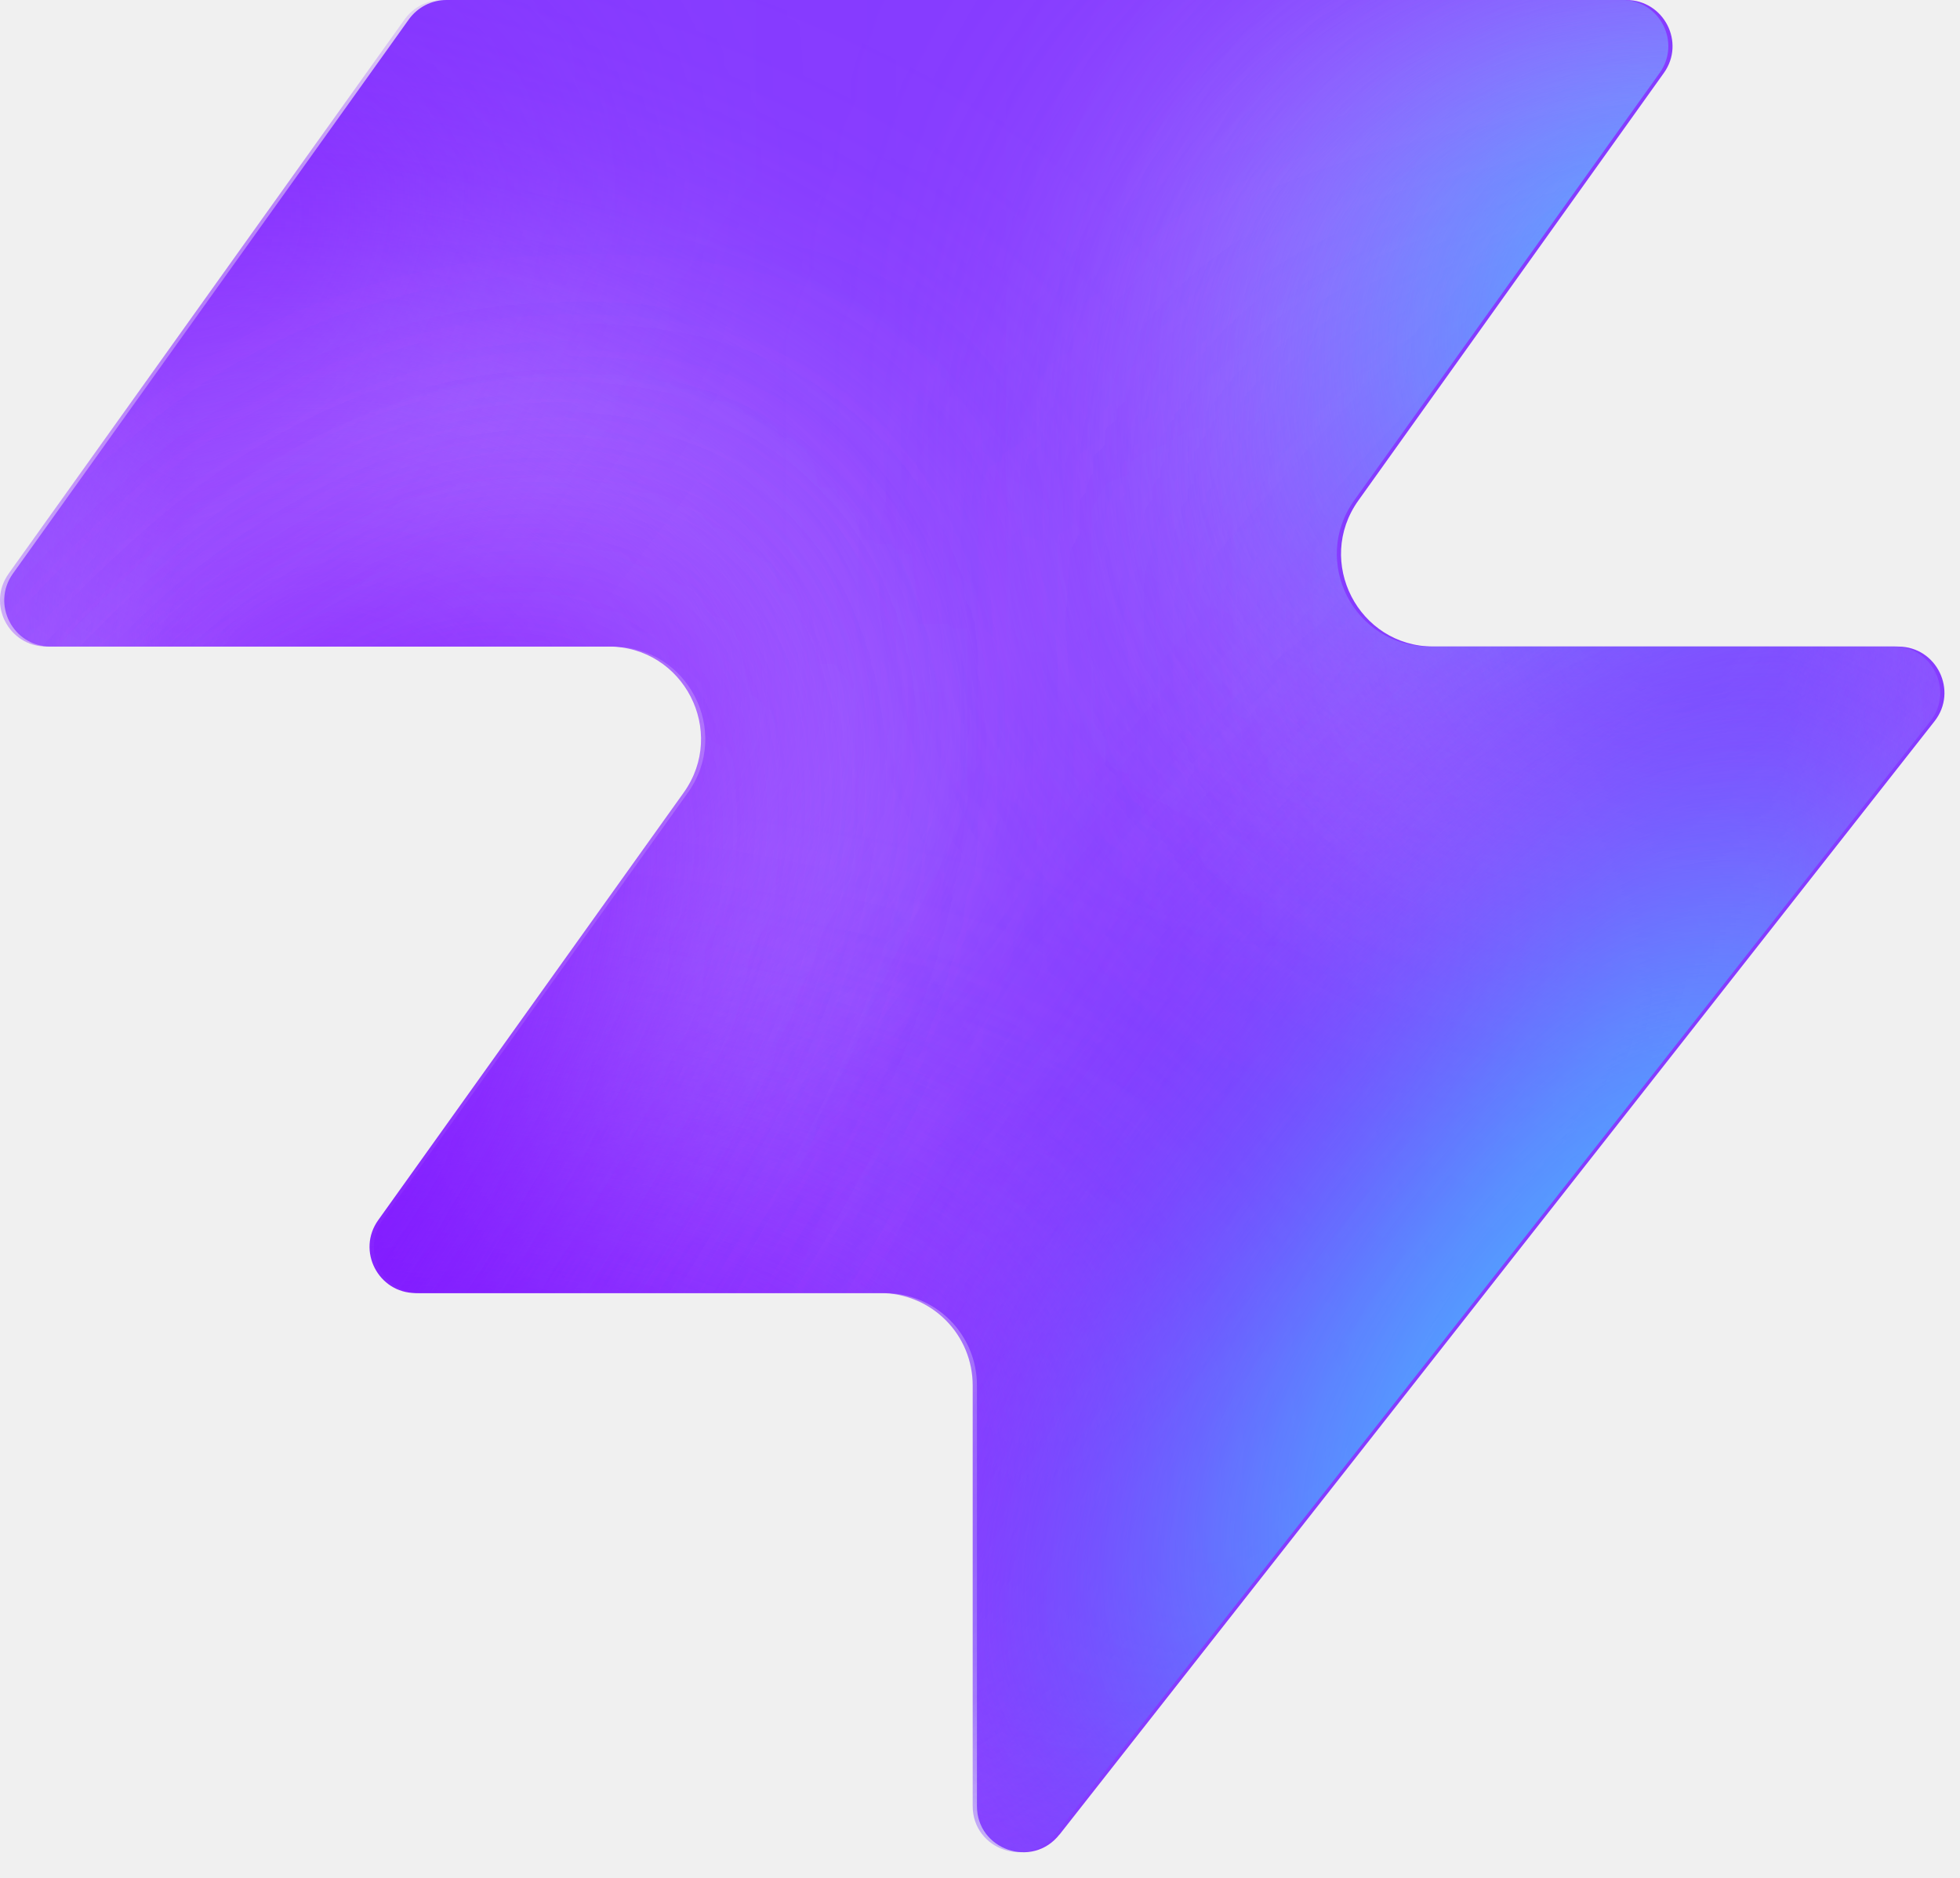
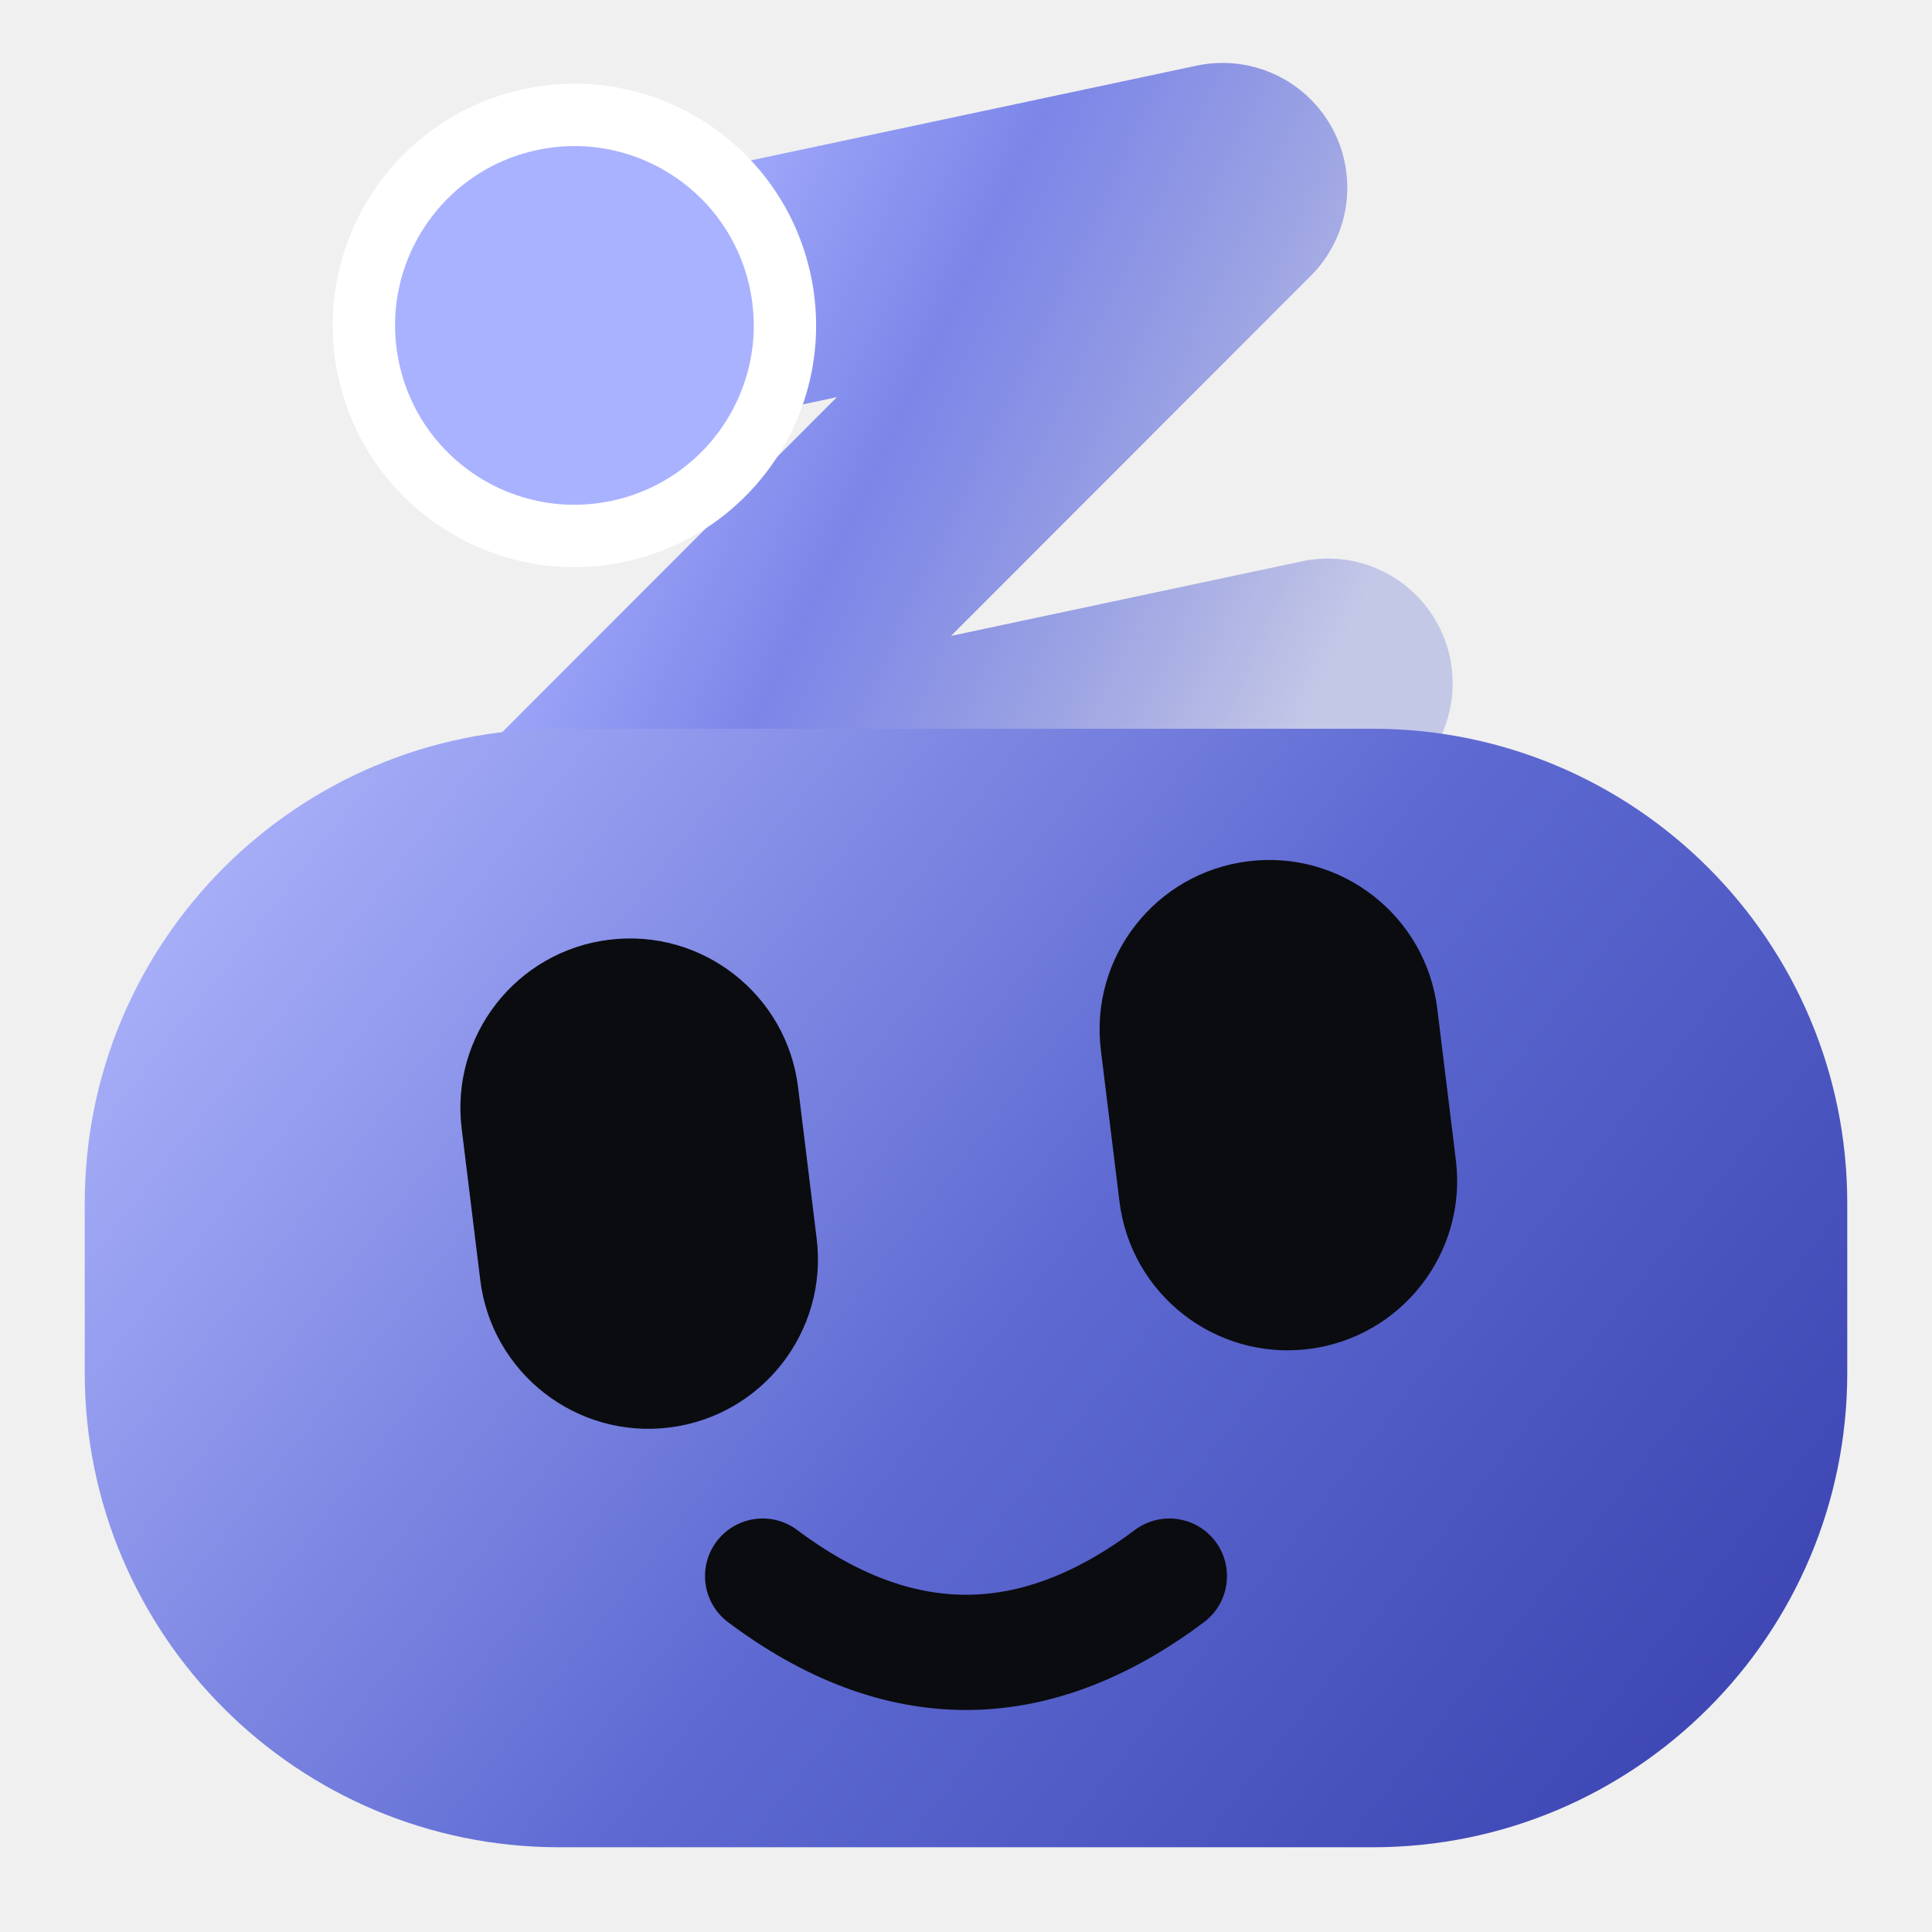
- <svg xmlns="http://www.w3.org/2000/svg" width="48" height="46" fill="none" viewBox="0 0 48 46">
-   <path fill="#863bff" d="M25.946 44.938c-.664.845-2.021.375-2.021-.698V33.937a2.26 2.26 0 0 0-2.262-2.262H10.287c-.92 0-1.456-1.04-.92-1.788l7.48-10.471c1.07-1.497 0-3.578-1.842-3.578H1.237c-.92 0-1.456-1.04-.92-1.788L10.013.474c.214-.297.556-.474.92-.474h28.894c.92 0 1.456 1.04.92 1.788l-7.48 10.471c-1.07 1.498 0 3.579 1.842 3.579h11.377c.943 0 1.473 1.088.89 1.83L25.947 44.94z" style="fill:#863bff;fill:color(display-p3 .525 .23 1);fill-opacity:1" />
-   <mask id="a" width="48" height="46" x="0" y="0" maskUnits="userSpaceOnUse" style="mask-type:alpha">
-     <path fill="#000" d="M25.842 44.938c-.664.844-2.021.375-2.021-.698V33.937a2.26 2.26 0 0 0-2.262-2.262H10.183c-.92 0-1.456-1.04-.92-1.788l7.48-10.471c1.07-1.498 0-3.579-1.842-3.579H1.133c-.92 0-1.456-1.04-.92-1.787L9.91.473c.214-.297.556-.474.92-.474h28.894c.92 0 1.456 1.04.92 1.788l-7.48 10.471c-1.07 1.498 0 3.578 1.842 3.578h11.377c.943 0 1.473 1.088.89 1.832L25.843 44.94z" style="fill:#000;fill-opacity:1" />
-   </mask>
-   <g mask="url(#a)">
-     <g filter="url(#b)">
-       <ellipse cx="5.508" cy="14.704" fill="#ede6ff" rx="5.508" ry="14.704" style="fill:#ede6ff;fill:color(display-p3 .927 .903 1);fill-opacity:1" transform="matrix(.00324 1 1 -.00324 -4.47 31.516)" />
+ <svg xmlns="http://www.w3.org/2000/svg" width="64" height="64" viewBox="3.5 3.5 57 57" fill="none">
+   <defs>
+     <linearGradient id="g" x1="10" y1="6" x2="52" y2="58" gradientUnits="userSpaceOnUse">
+       <stop stop-color="#B4BBFF" />
+       <stop offset=".5" stop-color="#5E6AD2" />
+       <stop offset="1" stop-color="#3A43B0" />
+     </linearGradient>
+     <linearGradient id="gh" x1="8" y1="24" x2="54" y2="60" gradientUnits="userSpaceOnUse">
+       <stop stop-color="#B4BBFF" />
+       <stop offset=".55" stop-color="#5E6AD2" />
+       <stop offset="1" stop-color="#3A43B0" />
+     </linearGradient>
+     <linearGradient id="gt" x1="40" y1="17" x2="23" y2="4" gradientUnits="userSpaceOnUse">
+       <stop stop-color="#5E6AD2" stop-opacity=".3" />
+       <stop offset=".6" stop-color="#7C86E8" />
+       <stop offset="1" stop-color="#A9B2FF" />
+     </linearGradient>
+     <linearGradient id="gb" x1="30" y1="13" x2="36" y2="52" gradientUnits="userSpaceOnUse">
+       <stop stop-color="#fff" />
+       <stop offset="1" stop-color="#D5D9FF" />
+     </linearGradient>
+     <radialGradient id="gr" cx="32" cy="8" r="56" gradientUnits="userSpaceOnUse">
+       <stop stop-color="#5E6AD2" stop-opacity=".35" />
+       <stop offset="1" stop-color="#5E6AD2" stop-opacity="0" />
+     </radialGradient>
+   </defs>
+   <g transform="translate(0 -1)">
+     <g transform="translate(0 9) translate(31 10.5) rotate(-12) scale(1.15) translate(-31 -10.5)">
+       <path d="M40 17H20L40 4H23" stroke="url(#gt)" stroke-width="6.4" stroke-linecap="round" stroke-linejoin="round" fill="none" />
+       <circle cx="23" cy="4" r="5.4" fill="#A9B2FF" stroke="#fff" stroke-width="1.6" />
    </g>
-     <g filter="url(#c)">
-       <ellipse cx="10.399" cy="29.851" fill="#ede6ff" rx="10.399" ry="29.851" style="fill:#ede6ff;fill:color(display-p3 .927 .903 1);fill-opacity:1" transform="matrix(.00324 1 1 -.00324 -39.328 7.883)" />
+     <rect x="6" y="26" width="52" height="33" rx="14" fill="url(#gh)" />
+     <g fill="#0B0C10" transform="rotate(-7 32 40)">
+       <rect x="17.5" y="31" width="10" height="14.5" rx="5" />
+       <rect x="36.5" y="31" width="10" height="14.5" rx="5" />
    </g>
-     <g filter="url(#d)">
-       <ellipse cx="5.508" cy="30.487" fill="#7e14ff" rx="5.508" ry="30.487" style="fill:#7e14ff;fill:color(display-p3 .492 .077 1);fill-opacity:1" transform="rotate(89.814 -25.913 -14.639)scale(1 -1)" />
-     </g>
-     <g filter="url(#e)">
-       <ellipse cx="5.508" cy="30.599" fill="#7e14ff" rx="5.508" ry="30.599" style="fill:#7e14ff;fill:color(display-p3 .492 .077 1);fill-opacity:1" transform="rotate(89.814 -32.644 -3.334)scale(1 -1)" />
-     </g>
-     <g filter="url(#f)">
-       <ellipse cx="5.508" cy="30.599" fill="#7e14ff" rx="5.508" ry="30.599" style="fill:#7e14ff;fill:color(display-p3 .492 .077 1);fill-opacity:1" transform="matrix(.00324 1 1 -.00324 -34.34 30.47)" />
-     </g>
-     <g filter="url(#g)">
-       <ellipse cx="14.072" cy="22.078" fill="#ede6ff" rx="14.072" ry="22.078" style="fill:#ede6ff;fill:color(display-p3 .927 .903 1);fill-opacity:1" transform="rotate(93.35 24.506 48.493)scale(-1 1)" />
-     </g>
-     <g filter="url(#h)">
-       <ellipse cx="3.47" cy="21.501" fill="#7e14ff" rx="3.47" ry="21.501" style="fill:#7e14ff;fill:color(display-p3 .492 .077 1);fill-opacity:1" transform="rotate(89.009 28.708 47.59)scale(-1 1)" />
-     </g>
-     <g filter="url(#i)">
-       <ellipse cx="3.47" cy="21.501" fill="#7e14ff" rx="3.47" ry="21.501" style="fill:#7e14ff;fill:color(display-p3 .492 .077 1);fill-opacity:1" transform="rotate(89.009 28.708 47.59)scale(-1 1)" />
-     </g>
-     <g filter="url(#j)">
-       <ellipse cx=".387" cy="8.972" fill="#7e14ff" rx="4.407" ry="29.108" style="fill:#7e14ff;fill:color(display-p3 .492 .077 1);fill-opacity:1" transform="rotate(39.51 .387 8.972)" />
-     </g>
-     <g filter="url(#k)">
-       <ellipse cx="47.523" cy="-6.092" fill="#7e14ff" rx="4.407" ry="29.108" style="fill:#7e14ff;fill:color(display-p3 .492 .077 1);fill-opacity:1" transform="rotate(37.892 47.523 -6.092)" />
-     </g>
-     <g filter="url(#l)">
-       <ellipse cx="41.412" cy="6.333" fill="#47bfff" rx="5.971" ry="9.665" style="fill:#47bfff;fill:color(display-p3 .28 .748 1);fill-opacity:1" transform="rotate(37.892 41.412 6.333)" />
-     </g>
-     <g filter="url(#m)">
-       <ellipse cx="-1.879" cy="38.332" fill="#7e14ff" rx="4.407" ry="29.108" style="fill:#7e14ff;fill:color(display-p3 .492 .077 1);fill-opacity:1" transform="rotate(37.892 -1.88 38.332)" />
-     </g>
-     <g filter="url(#n)">
-       <ellipse cx="-1.879" cy="38.332" fill="#7e14ff" rx="4.407" ry="29.108" style="fill:#7e14ff;fill:color(display-p3 .492 .077 1);fill-opacity:1" transform="rotate(37.892 -1.88 38.332)" />
-     </g>
-     <g filter="url(#o)">
-       <ellipse cx="35.651" cy="29.907" fill="#7e14ff" rx="4.407" ry="29.108" style="fill:#7e14ff;fill:color(display-p3 .492 .077 1);fill-opacity:1" transform="rotate(37.892 35.651 29.907)" />
-     </g>
-     <g filter="url(#p)">
-       <ellipse cx="38.418" cy="32.4" fill="#47bfff" rx="5.971" ry="15.297" style="fill:#47bfff;fill:color(display-p3 .28 .748 1);fill-opacity:1" transform="rotate(37.892 38.418 32.4)" />
-     </g>
+     <path d="M26 51Q32 55.5 38 51" stroke="#0B0C10" stroke-width="3.4" fill="none" stroke-linecap="round" />
  </g>
-   <defs>
-     <filter id="b" width="60.045" height="41.654" x="-19.77" y="16.149" color-interpolation-filters="sRGB" filterUnits="userSpaceOnUse">
-       <feFlood flood-opacity="0" result="BackgroundImageFix" />
-       <feBlend in="SourceGraphic" in2="BackgroundImageFix" result="shape" />
-       <feGaussianBlur result="effect1_foregroundBlur_2002_17158" stdDeviation="7.659" />
-     </filter>
-     <filter id="c" width="90.34" height="51.437" x="-54.613" y="-7.533" color-interpolation-filters="sRGB" filterUnits="userSpaceOnUse">
-       <feFlood flood-opacity="0" result="BackgroundImageFix" />
-       <feBlend in="SourceGraphic" in2="BackgroundImageFix" result="shape" />
-       <feGaussianBlur result="effect1_foregroundBlur_2002_17158" stdDeviation="7.659" />
-     </filter>
-     <filter id="d" width="79.355" height="29.4" x="-49.64" y="2.03" color-interpolation-filters="sRGB" filterUnits="userSpaceOnUse">
-       <feFlood flood-opacity="0" result="BackgroundImageFix" />
-       <feBlend in="SourceGraphic" in2="BackgroundImageFix" result="shape" />
-       <feGaussianBlur result="effect1_foregroundBlur_2002_17158" stdDeviation="4.596" />
-     </filter>
-     <filter id="e" width="79.579" height="29.4" x="-45.045" y="20.029" color-interpolation-filters="sRGB" filterUnits="userSpaceOnUse">
-       <feFlood flood-opacity="0" result="BackgroundImageFix" />
-       <feBlend in="SourceGraphic" in2="BackgroundImageFix" result="shape" />
-       <feGaussianBlur result="effect1_foregroundBlur_2002_17158" stdDeviation="4.596" />
-     </filter>
-     <filter id="f" width="79.579" height="29.4" x="-43.513" y="21.178" color-interpolation-filters="sRGB" filterUnits="userSpaceOnUse">
-       <feFlood flood-opacity="0" result="BackgroundImageFix" />
-       <feBlend in="SourceGraphic" in2="BackgroundImageFix" result="shape" />
-       <feGaussianBlur result="effect1_foregroundBlur_2002_17158" stdDeviation="4.596" />
-     </filter>
-     <filter id="g" width="74.749" height="58.852" x="15.756" y="-17.901" color-interpolation-filters="sRGB" filterUnits="userSpaceOnUse">
-       <feFlood flood-opacity="0" result="BackgroundImageFix" />
-       <feBlend in="SourceGraphic" in2="BackgroundImageFix" result="shape" />
-       <feGaussianBlur result="effect1_foregroundBlur_2002_17158" stdDeviation="7.659" />
-     </filter>
-     <filter id="h" width="61.377" height="25.362" x="23.548" y="2.284" color-interpolation-filters="sRGB" filterUnits="userSpaceOnUse">
-       <feFlood flood-opacity="0" result="BackgroundImageFix" />
-       <feBlend in="SourceGraphic" in2="BackgroundImageFix" result="shape" />
-       <feGaussianBlur result="effect1_foregroundBlur_2002_17158" stdDeviation="4.596" />
-     </filter>
-     <filter id="i" width="61.377" height="25.362" x="23.548" y="2.284" color-interpolation-filters="sRGB" filterUnits="userSpaceOnUse">
-       <feFlood flood-opacity="0" result="BackgroundImageFix" />
-       <feBlend in="SourceGraphic" in2="BackgroundImageFix" result="shape" />
-       <feGaussianBlur result="effect1_foregroundBlur_2002_17158" stdDeviation="4.596" />
-     </filter>
-     <filter id="j" width="56.045" height="63.649" x="-27.636" y="-22.853" color-interpolation-filters="sRGB" filterUnits="userSpaceOnUse">
-       <feFlood flood-opacity="0" result="BackgroundImageFix" />
-       <feBlend in="SourceGraphic" in2="BackgroundImageFix" result="shape" />
-       <feGaussianBlur result="effect1_foregroundBlur_2002_17158" stdDeviation="4.596" />
-     </filter>
-     <filter id="k" width="54.814" height="64.646" x="20.116" y="-38.415" color-interpolation-filters="sRGB" filterUnits="userSpaceOnUse">
-       <feFlood flood-opacity="0" result="BackgroundImageFix" />
-       <feBlend in="SourceGraphic" in2="BackgroundImageFix" result="shape" />
-       <feGaussianBlur result="effect1_foregroundBlur_2002_17158" stdDeviation="4.596" />
-     </filter>
-     <filter id="l" width="33.541" height="35.313" x="24.641" y="-11.323" color-interpolation-filters="sRGB" filterUnits="userSpaceOnUse">
-       <feFlood flood-opacity="0" result="BackgroundImageFix" />
-       <feBlend in="SourceGraphic" in2="BackgroundImageFix" result="shape" />
-       <feGaussianBlur result="effect1_foregroundBlur_2002_17158" stdDeviation="4.596" />
-     </filter>
-     <filter id="m" width="54.814" height="64.646" x="-29.286" y="6.009" color-interpolation-filters="sRGB" filterUnits="userSpaceOnUse">
-       <feFlood flood-opacity="0" result="BackgroundImageFix" />
-       <feBlend in="SourceGraphic" in2="BackgroundImageFix" result="shape" />
-       <feGaussianBlur result="effect1_foregroundBlur_2002_17158" stdDeviation="4.596" />
-     </filter>
-     <filter id="n" width="54.814" height="64.646" x="-29.286" y="6.009" color-interpolation-filters="sRGB" filterUnits="userSpaceOnUse">
-       <feFlood flood-opacity="0" result="BackgroundImageFix" />
-       <feBlend in="SourceGraphic" in2="BackgroundImageFix" result="shape" />
-       <feGaussianBlur result="effect1_foregroundBlur_2002_17158" stdDeviation="4.596" />
-     </filter>
-     <filter id="o" width="54.814" height="64.646" x="8.244" y="-2.416" color-interpolation-filters="sRGB" filterUnits="userSpaceOnUse">
-       <feFlood flood-opacity="0" result="BackgroundImageFix" />
-       <feBlend in="SourceGraphic" in2="BackgroundImageFix" result="shape" />
-       <feGaussianBlur result="effect1_foregroundBlur_2002_17158" stdDeviation="4.596" />
-     </filter>
-     <filter id="p" width="39.409" height="43.623" x="18.713" y="10.588" color-interpolation-filters="sRGB" filterUnits="userSpaceOnUse">
-       <feFlood flood-opacity="0" result="BackgroundImageFix" />
-       <feBlend in="SourceGraphic" in2="BackgroundImageFix" result="shape" />
-       <feGaussianBlur result="effect1_foregroundBlur_2002_17158" stdDeviation="4.596" />
-     </filter>
-   </defs>
</svg>
